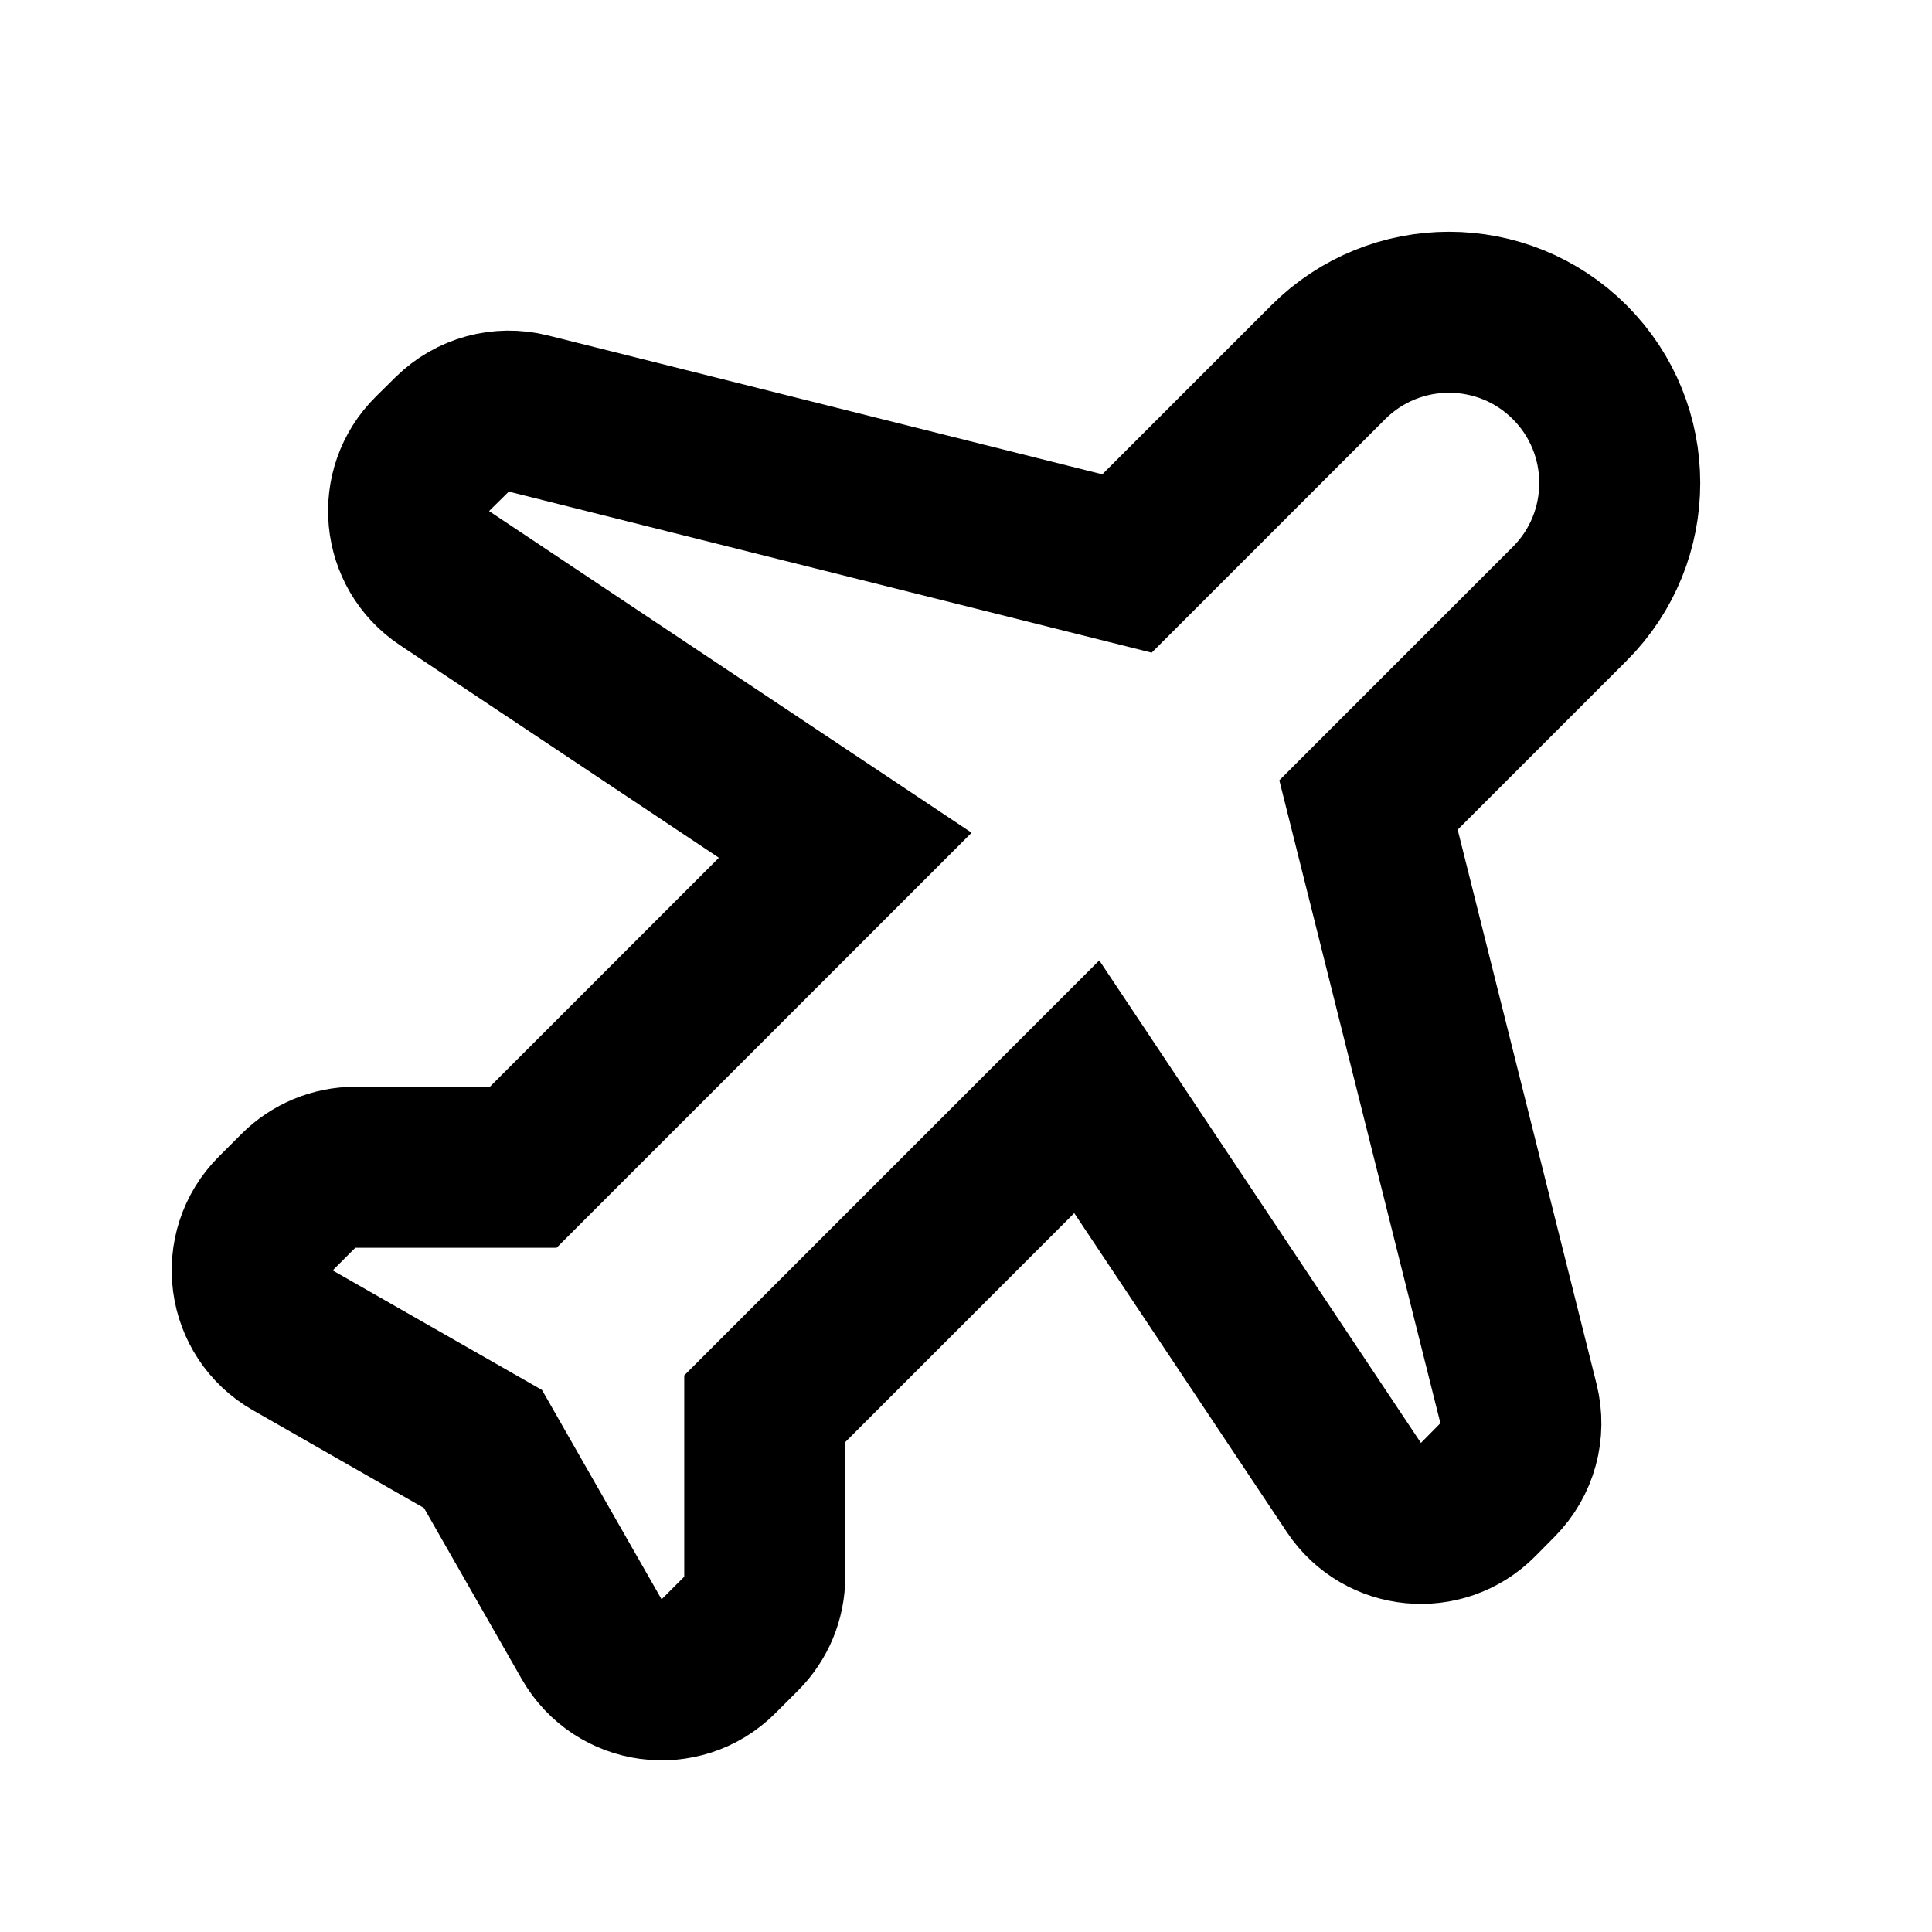
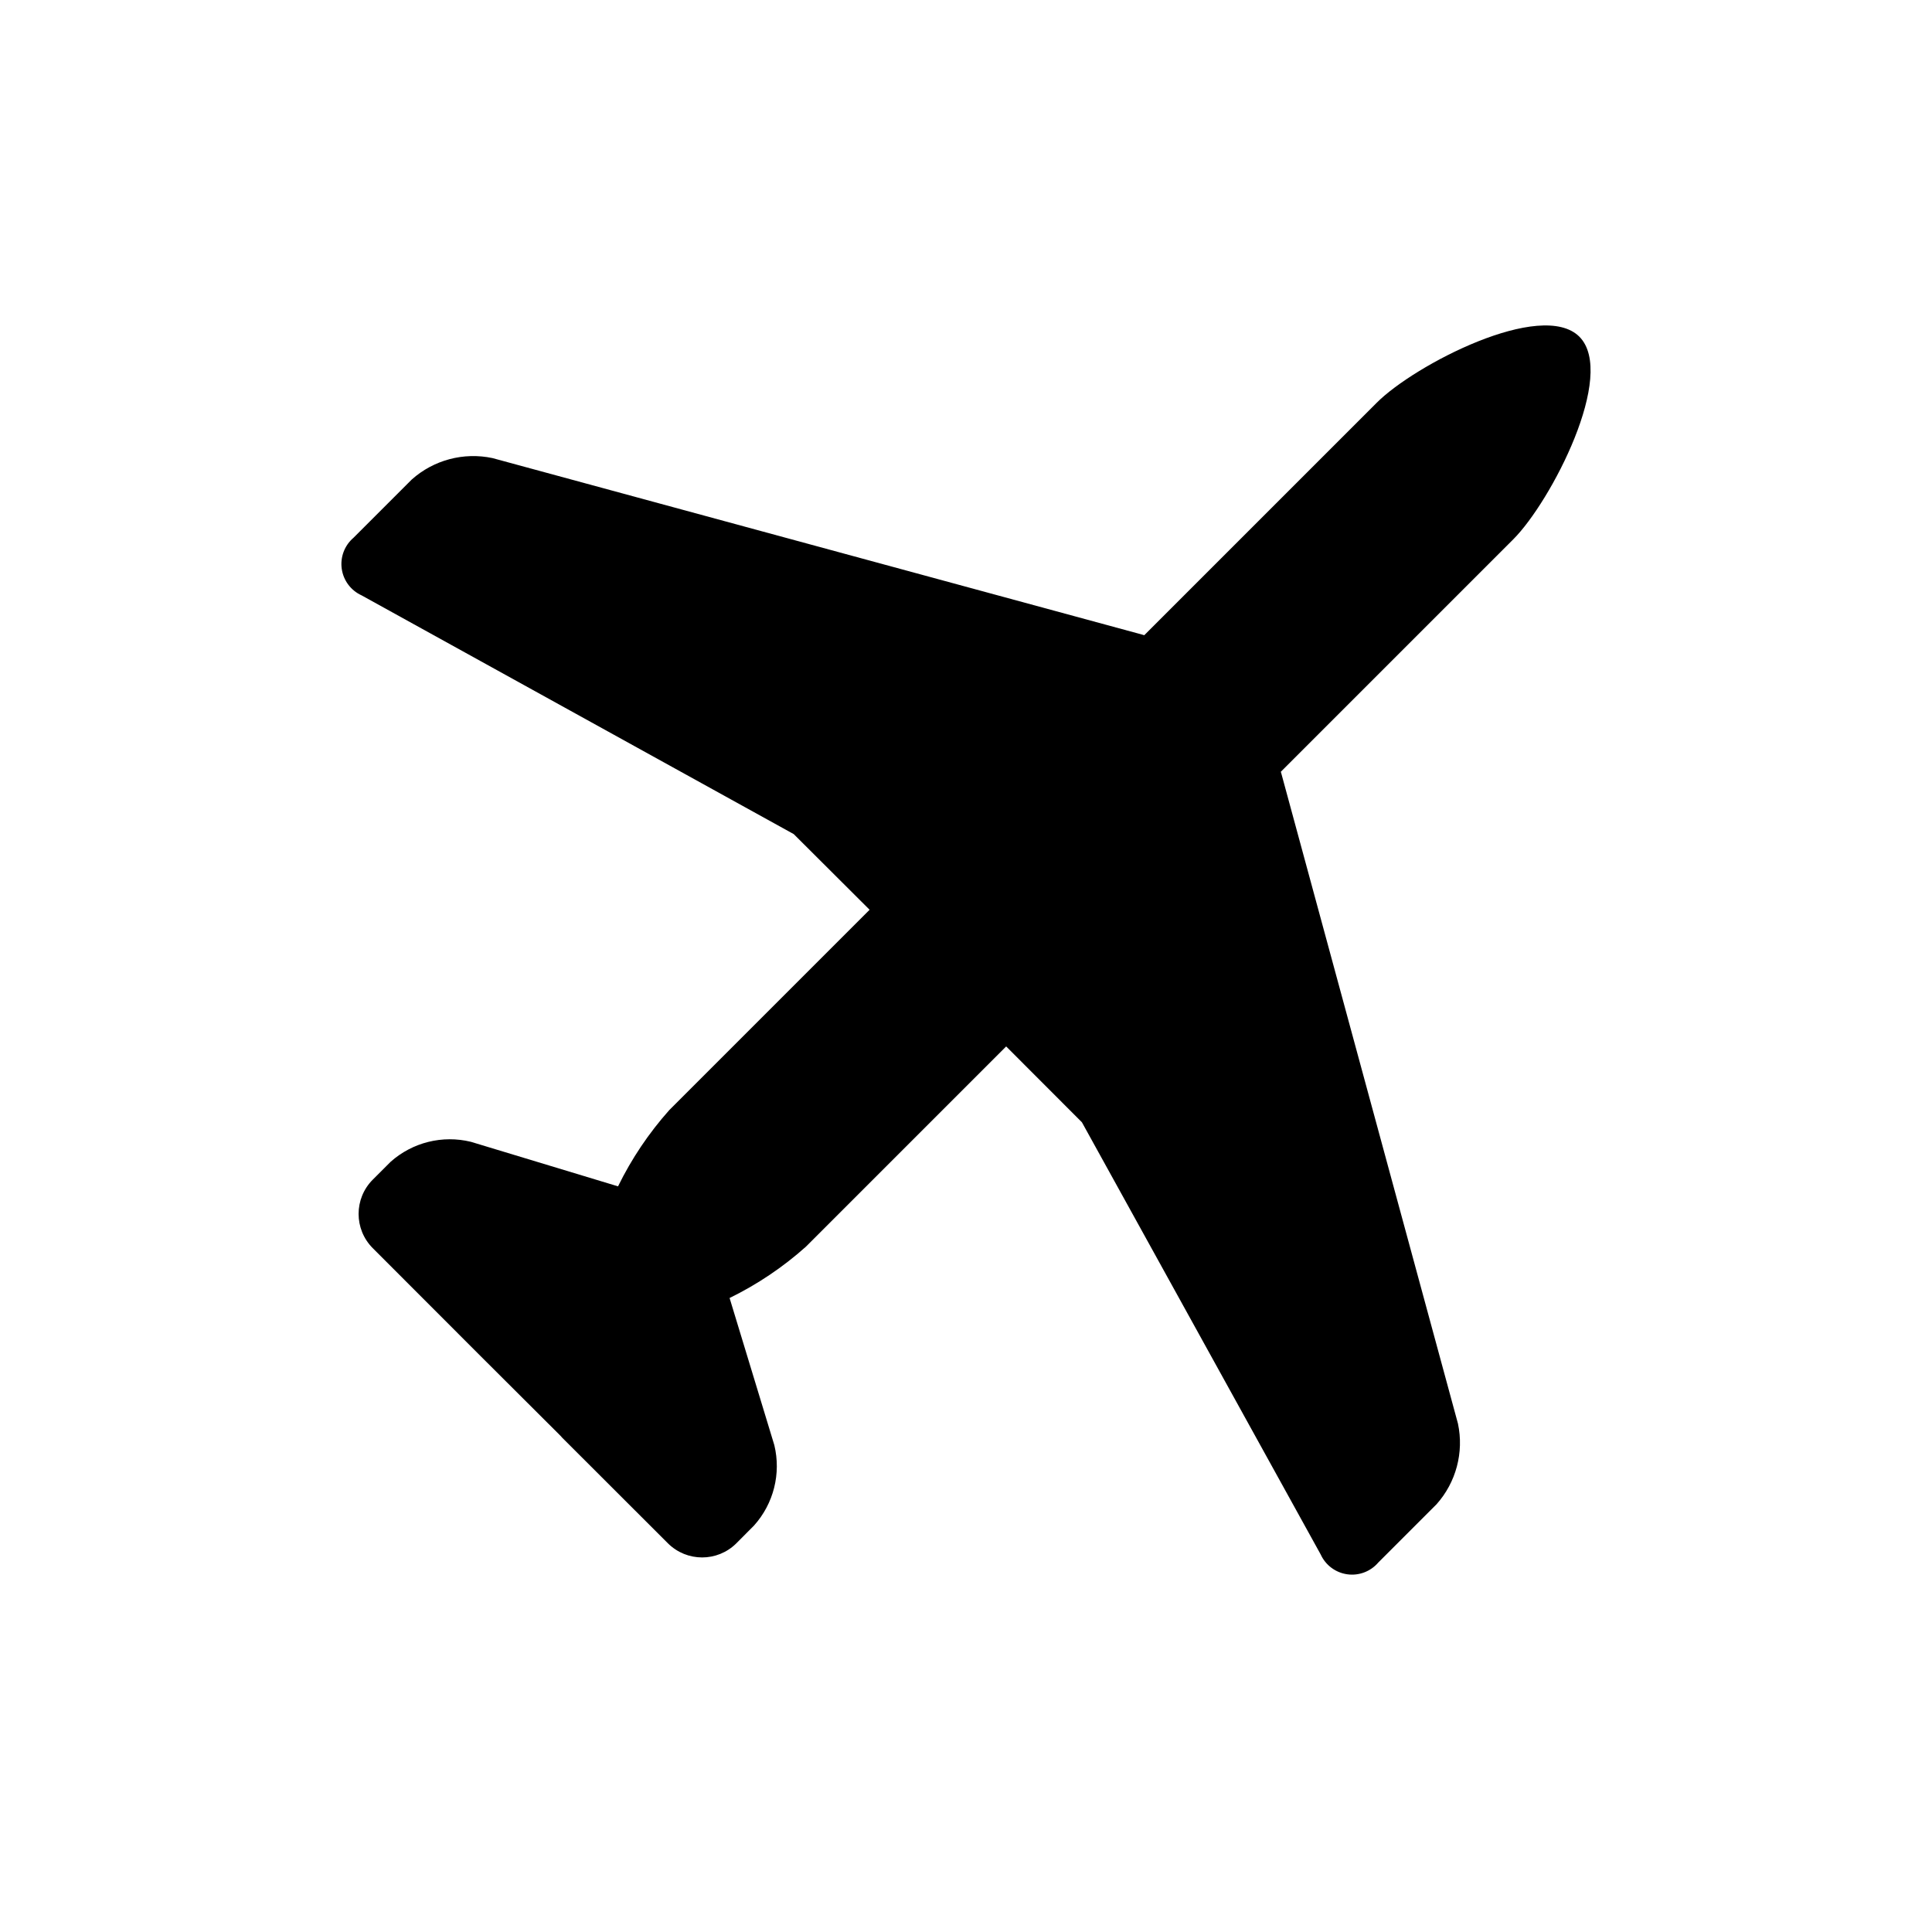
- <svg xmlns="http://www.w3.org/2000/svg" width="800px" height="800px" viewBox="0 0 24 24" fill="none">
-   <path d="M16.5 4.5C17.328 3.672 18.672 3.672 19.5 4.5V4.5C20.328 5.328 20.328 6.672 19.5 7.5L17 10L18.863 17.436C18.948 17.775 18.85 18.134 18.605 18.382L18.363 18.627C17.917 19.078 17.171 19.006 16.819 18.479L13.5 13.5L9.5 17.5V19.586C9.5 19.851 9.395 20.105 9.207 20.293L8.926 20.574C8.46 21.041 7.678 20.936 7.35 20.363L6 18L3.637 16.65C3.064 16.322 2.96 15.54 3.426 15.074L3.707 14.793C3.895 14.605 4.149 14.5 4.414 14.5H6.5L10.5 10.5L5.521 7.181C4.994 6.829 4.922 6.083 5.373 5.637L5.618 5.395C5.867 5.15 6.225 5.052 6.564 5.137L14 7L16.5 4.5Z" stroke="#000000" stroke-width="2" />
+ <svg xmlns="http://www.w3.org/2000/svg" fill="#000000" width="800px" height="800px" viewBox="-2.5 0 19 19" class="cf-icon-svg">
+   <path d="M12.382 5.304 10.096 7.59l.006.02L11.838 14a.908.908 0 0 1-.211.794l-.573.573a.339.339 0 0 1-.566-.08l-2.348-4.25-.745-.746-1.97 1.97a3.311 3.311 0 0 1-.75.504l.44 1.447a.875.875 0 0 1-.199.79l-.175.176a.477.477 0 0 1-.672 0l-1.04-1.039-.018-.02-.788-.786-.02-.02-1.038-1.039a.477.477 0 0 1 0-.672l.176-.176a.875.875 0 0 1 .79-.197l1.447.438a3.322 3.322 0 0 1 .504-.75l1.97-1.97-.746-.744-4.25-2.348a.339.339 0 0 1-.08-.566l.573-.573a.909.909 0 0 1 .794-.211l6.39 1.736.02.006 2.286-2.286c.37-.372 1.621-1.02 1.993-.65.37.372-.279 1.622-.65 1.993z" />
</svg>
